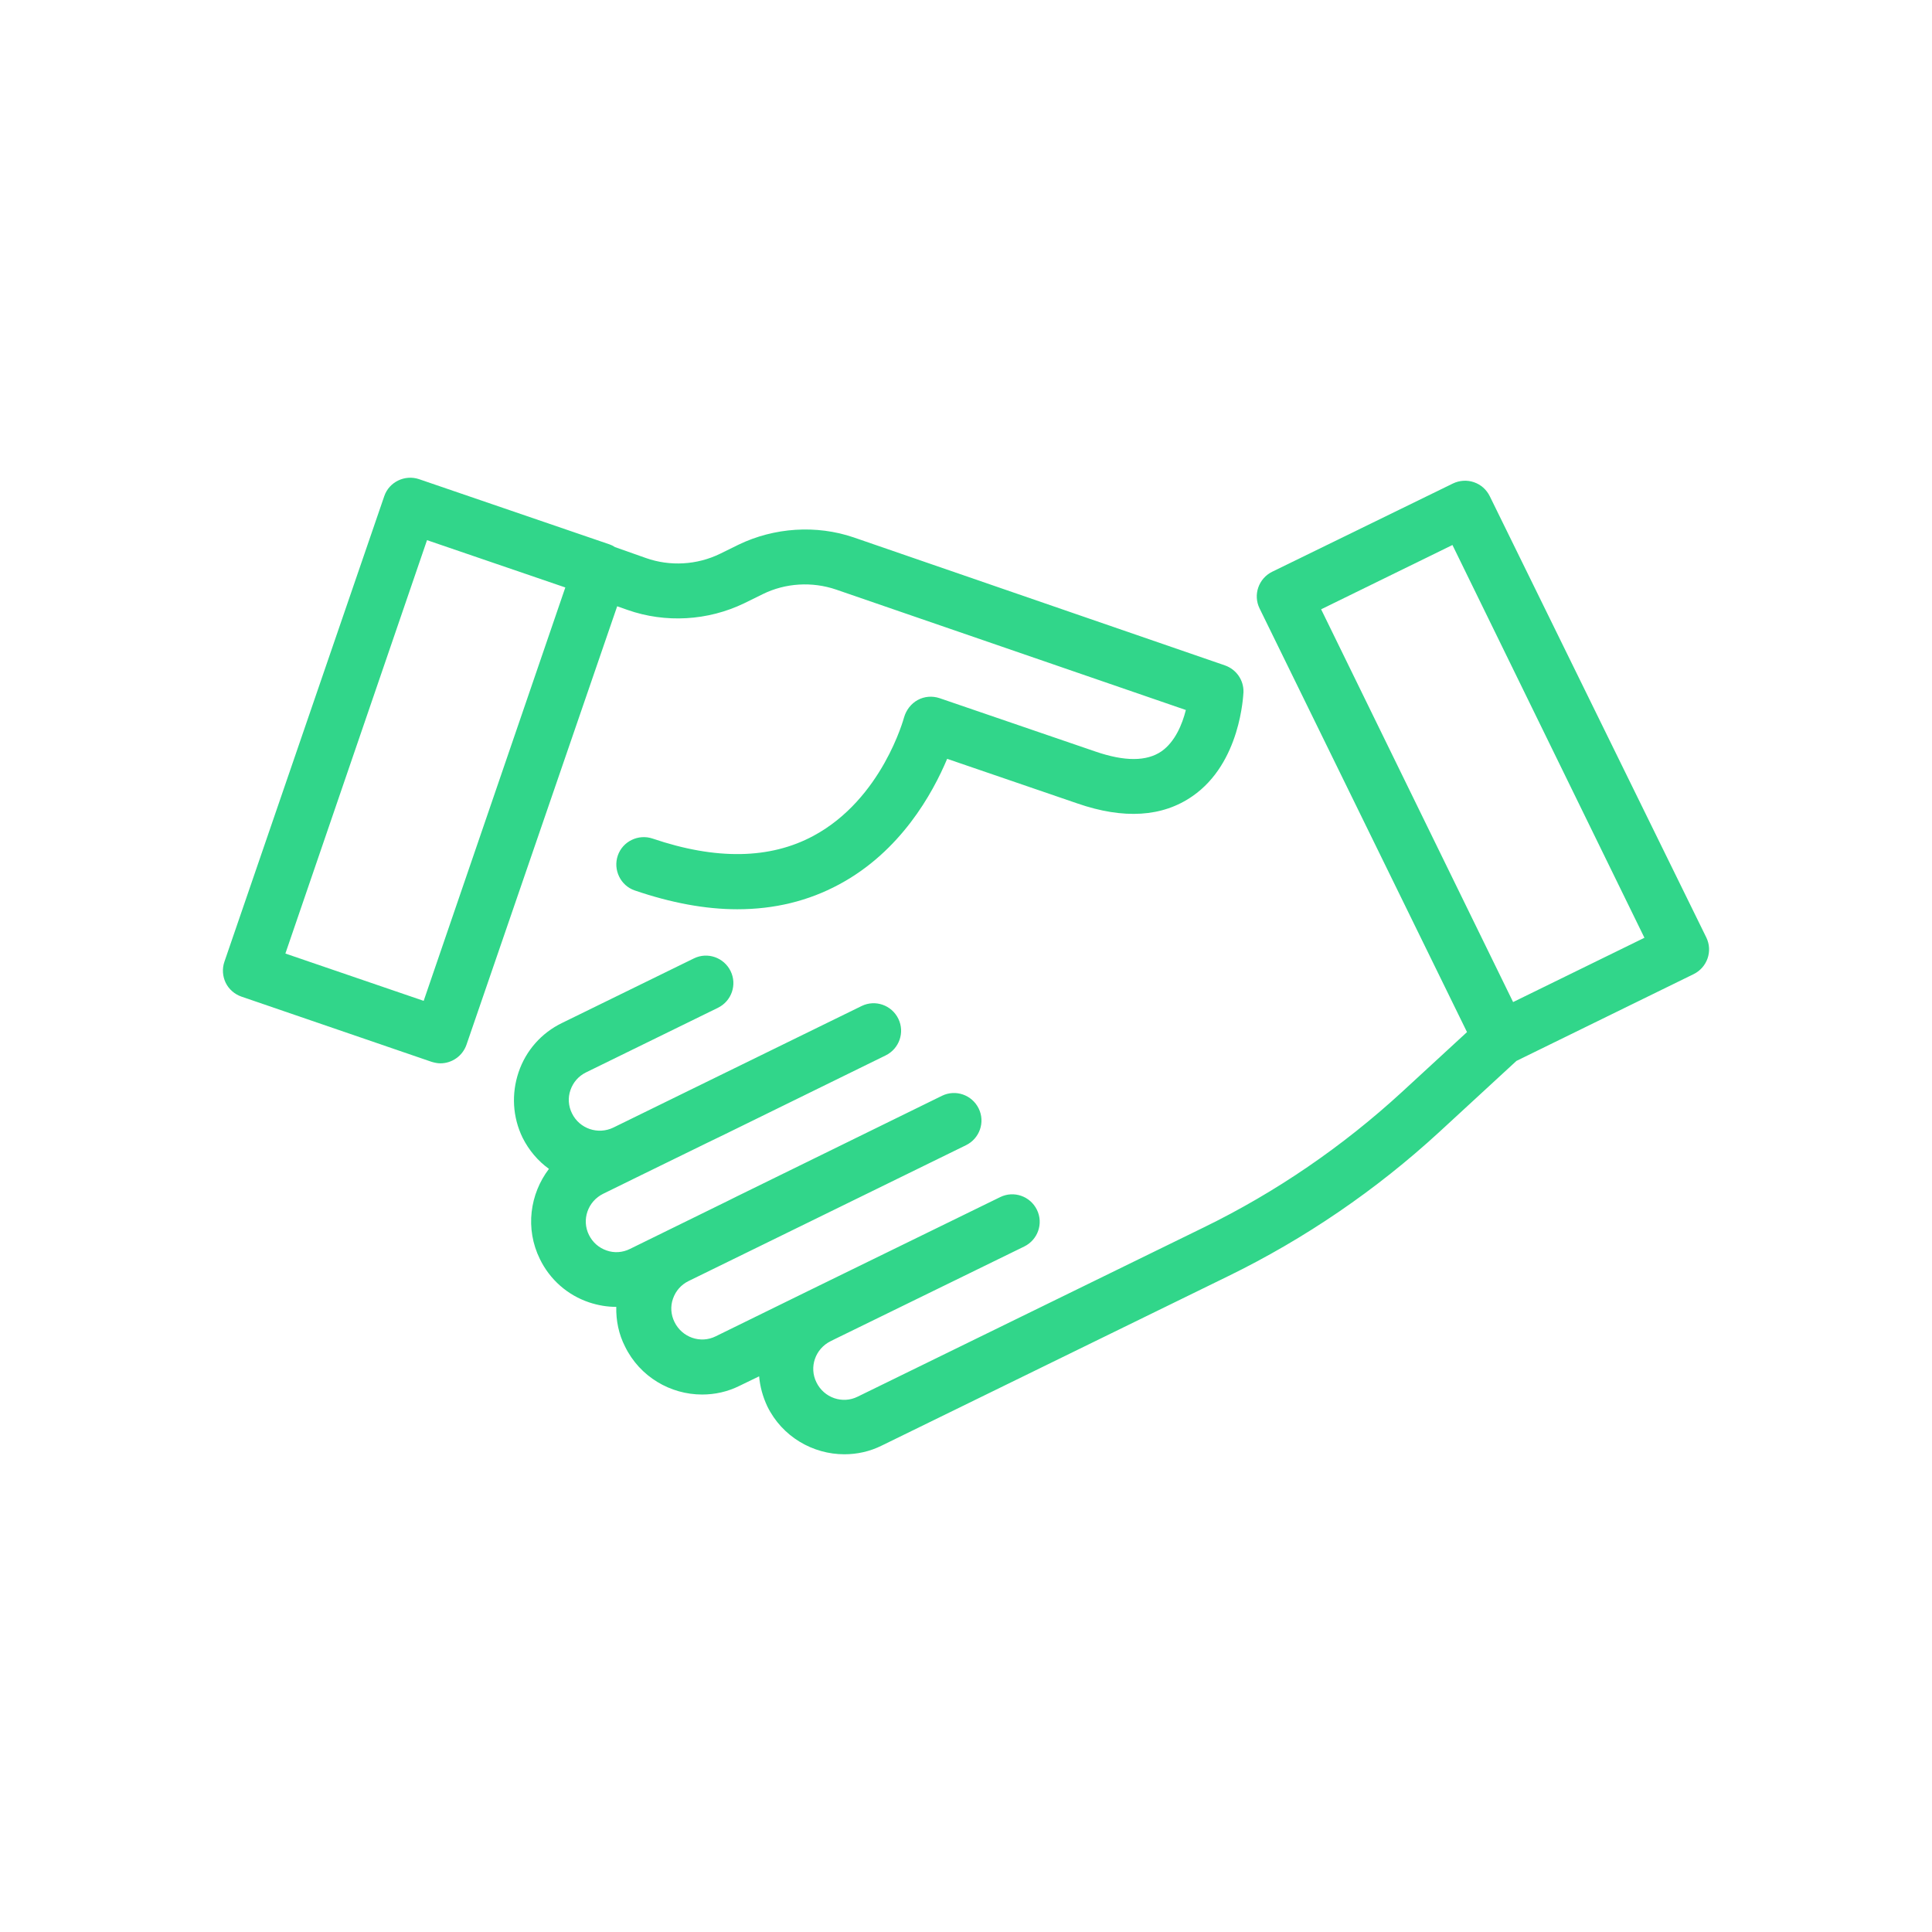
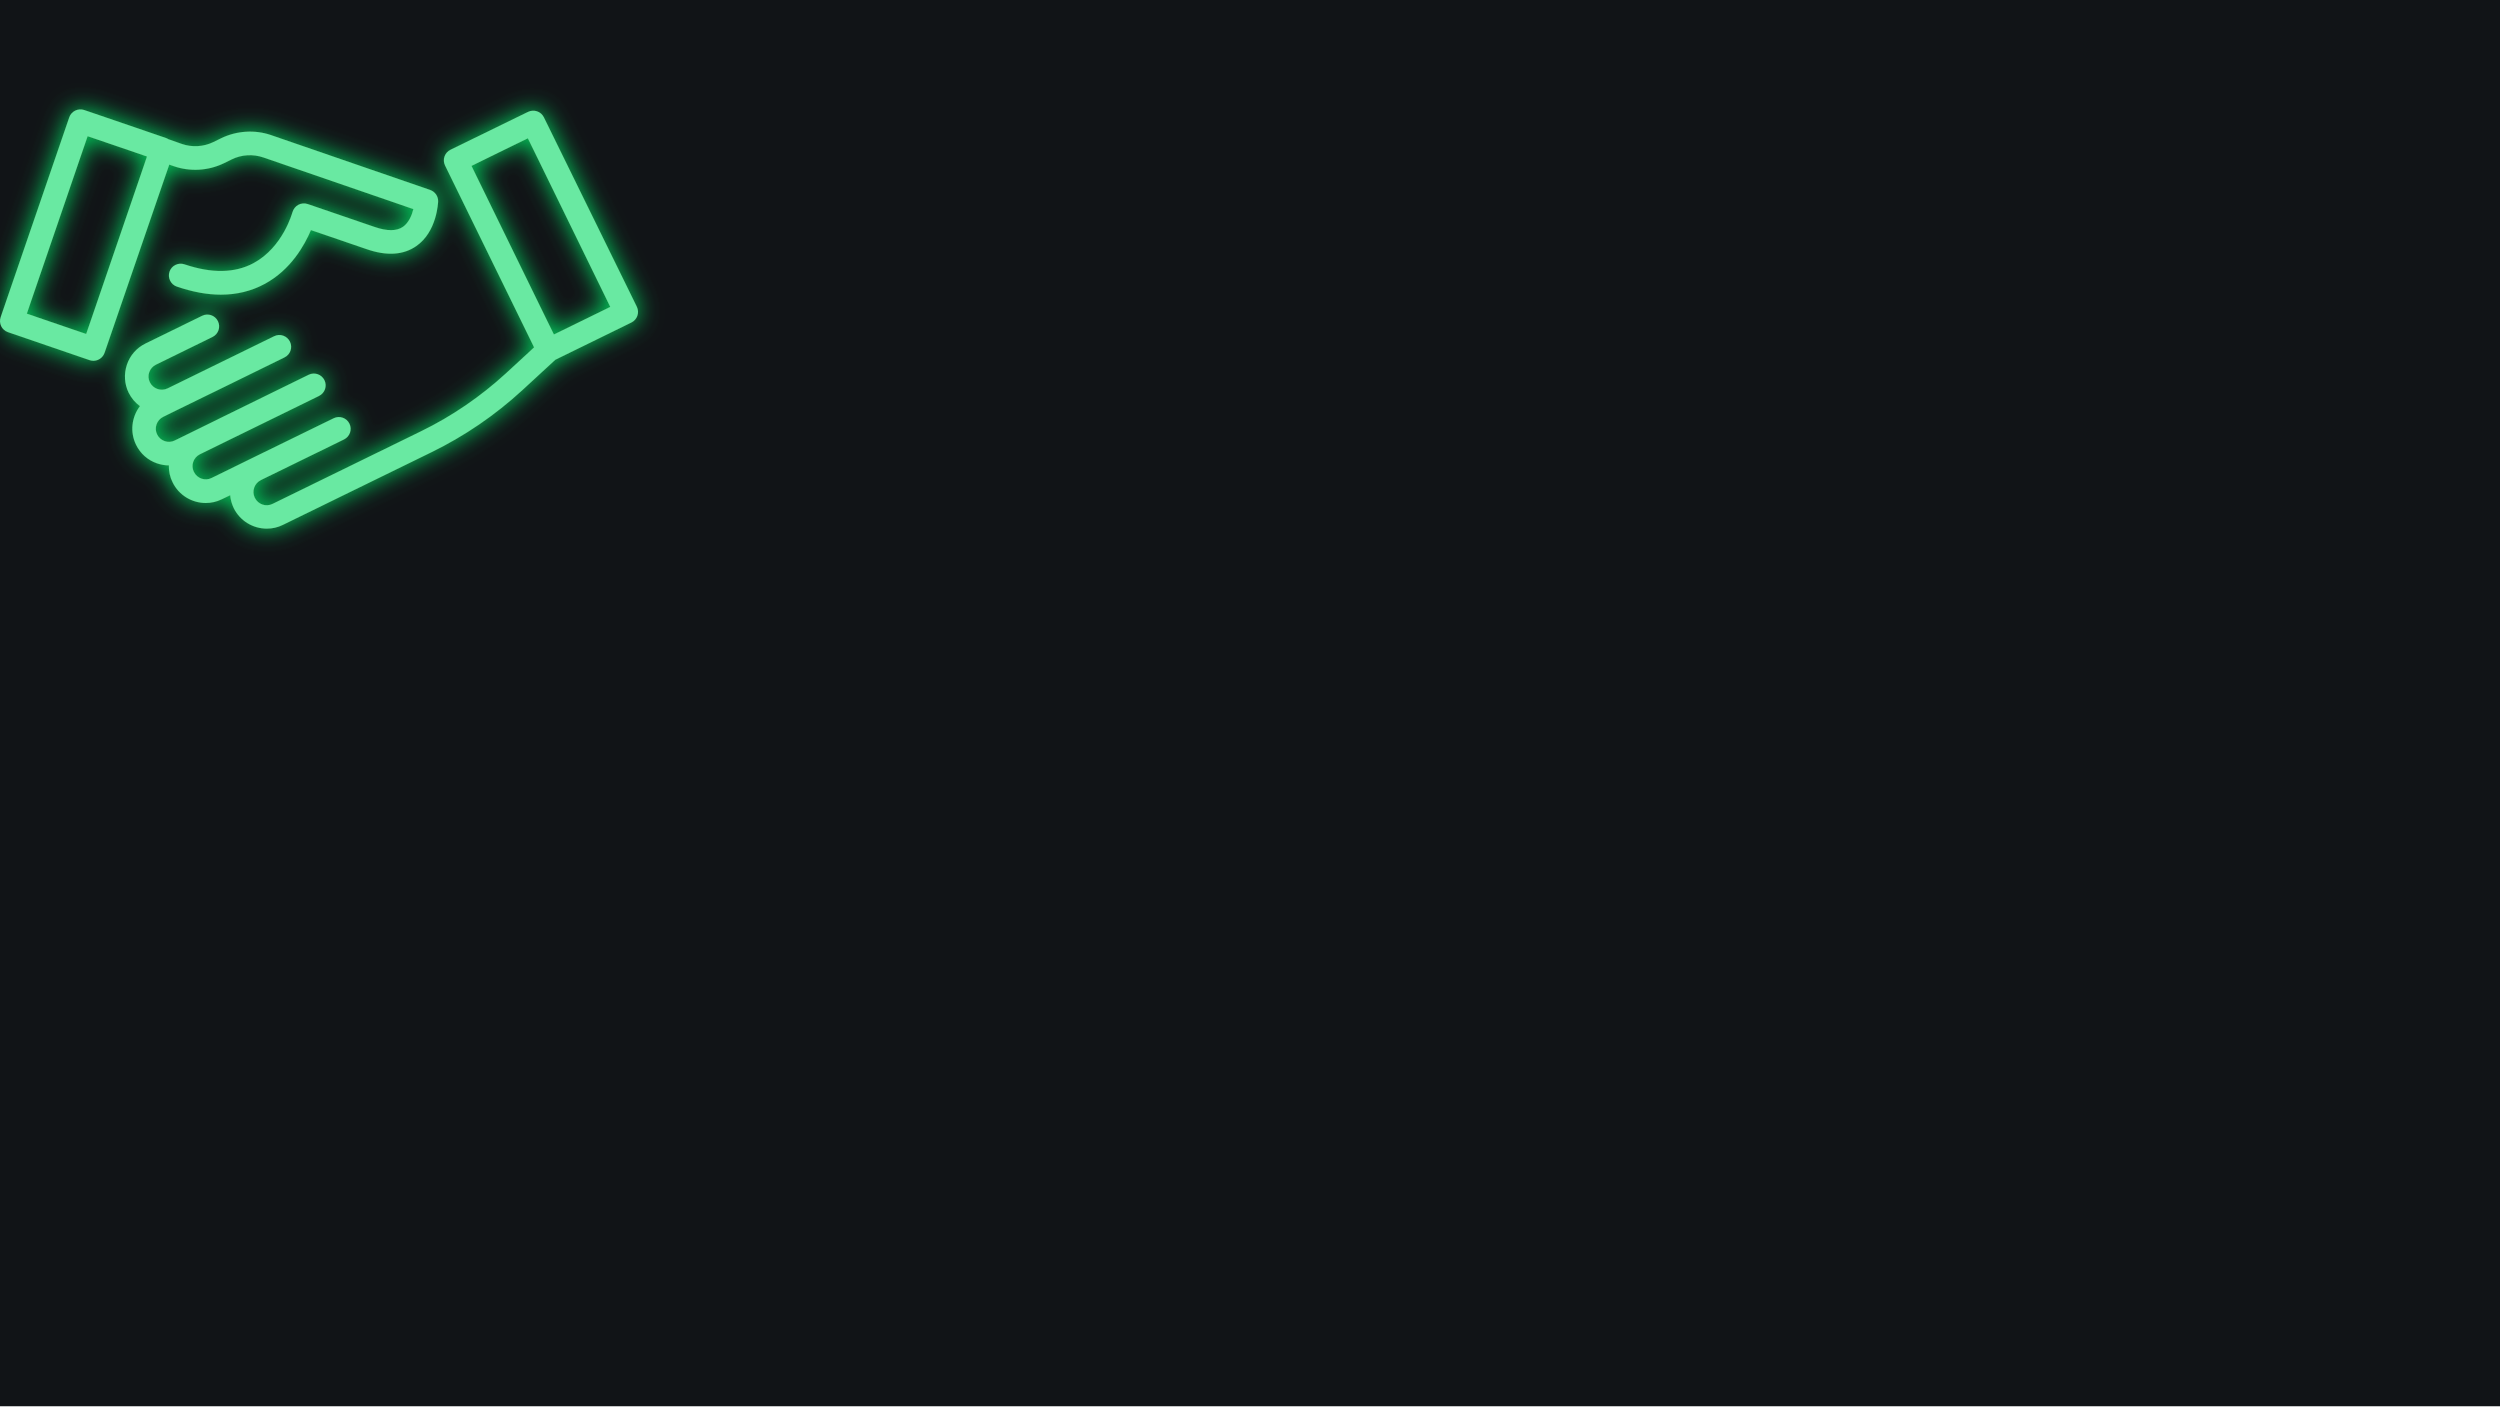
- <svg xmlns="http://www.w3.org/2000/svg" version="1.1" id="Layer_1" viewBox="-73.5 -73.5 637.01 637.01" xml:space="preserve" width="256px" height="256px" fill="#31d68a" stroke="#31d68a" stroke-width="0.005">
-   <g id="SVGRepo_bgCarrier" stroke-width="0" />
-   <g id="SVGRepo_tracerCarrier" stroke-linecap="round" stroke-linejoin="round" stroke="#CCCCCC" stroke-width="3.92" />
+ <svg xmlns="http://www.w3.org/2000/svg" version="1.1" id="Layer_1" viewBox="0 0 1920 1080" xml:space="preserve" width="100%" height="100%" stroke-width="0.005">
+   <style type="text/css">
+         .lines {
+             fill: #69e9a2;
+             filter: drop-shadow(0px 0px 9px #00df64);
+             transform: scale(2) translateX(11%) translateY(1%);
+         }
+     </style>
+   <rect x="0" y="0" width="1920" height="1080" style="fill:rgb(17,20,23);" />
  <g id="SVGRepo_iconCarrier">
-     <g>
-       <g>
-         <path d="M169.994,106.097l-6.1,3c-7.6,3.7-16.5,4.2-24.4,1.4l-10.2-3.6c-0.6-0.4-1.2-0.7-1.8-0.9l-62.8-21.5 c-4.7-1.6-9.9,0.9-11.5,5.6l-52.7,153.5c-0.8,2.3-0.6,4.8,0.4,6.9s2.9,3.8,5.2,4.6l62.7,21.5c1,0.3,2,0.5,2.9,0.5 c3.8,0,7.3-2.4,8.6-6.1l49.7-144.6l3.4,1.2c12.5,4.4,26.5,3.6,38.5-2.2l6.1-3c7.5-3.7,16.3-4.2,24.2-1.5l115.3,39.7 c-1.2,4.8-3.6,10.5-8,13.6c-4.9,3.4-12.2,3.4-21.8,0.1l-51.4-17.6c-2.4-0.8-5-0.6-7.2,0.6c-2.2,1.2-3.8,3.3-4.5,5.7 c-0.1,0.3-7.2,26.9-29.9,39.1c-14.3,7.7-32.1,8-53,0.9c-4.7-1.6-9.9,0.9-11.5,5.6c-1.6,4.7,0.9,9.9,5.6,11.5 c12,4.1,23.3,6.2,33.8,6.2c12.2,0,23.4-2.7,33.6-8.2c20.3-10.9,30.8-30,35.6-41.4l42.9,14.7c15.3,5.3,28.1,4.5,38-2.4 c15.9-11,16.7-33.3,16.8-34.3c0.1-4-2.4-7.5-6.1-8.8l-122.4-42.2C195.694,99.497,181.794,100.397,169.994,106.097z M66.194,256.497l-45.6-15.6l46.7-136.3l45.6,15.6L66.194,256.497z" />
-         <path d="M410.194,266.797l-21.5,19.8c-19.5,17.9-41.5,33-65.3,44.6l-114.1,55.8c-5,2.5-11.1,0.4-13.6-4.7 c-2.5-5-0.4-11.1,4.7-13.6l1.4-0.7l0,0l62.4-30.5c4.5-2.2,6.4-7.6,4.2-12.1c-2.2-4.5-7.6-6.4-12.1-4.2l-62.4,30.5l0,0l-31.4,15.4 c-5,2.5-11.1,0.4-13.6-4.7c-1.2-2.4-1.4-5.2-0.5-7.7c0.9-2.6,2.7-4.6,5.1-5.8l23.7-11.6l0,0l67.8-33.2c4.5-2.2,6.4-7.6,4.2-12.1 s-7.6-6.4-12.1-4.2l-67.9,33.3l0,0l-2.6,1.3l-32.4,15.9c-2.4,1.2-5.2,1.4-7.7,0.5c-2.6-0.9-4.6-2.7-5.8-5.1 c-2.5-5-0.4-11.1,4.7-13.6l11.2-5.5l0,0l22.9-11.2l6.4-3.1l0,0l52.6-25.8c4.5-2.2,6.4-7.6,4.2-12.1s-7.6-6.4-12.1-4.2l-57,27.9 l-24.9,12.2c-5,2.4-11.1,0.4-13.6-4.7c-1.2-2.4-1.4-5.2-0.5-7.7c0.9-2.6,2.7-4.6,5.1-5.8l43.5-21.3c4.5-2.2,6.4-7.6,4.2-12.1 s-7.6-6.4-12.1-4.2l-43.5,21.3c-6.8,3.3-11.9,9.1-14.3,16.2s-2,14.8,1.3,21.6c2.1,4.2,5.1,7.7,8.7,10.3c-6.3,8.3-7.9,19.7-3,29.7 c3.3,6.8,9.1,11.9,16.2,14.3c3,1,6,1.5,9,1.5c-0.1,4.5,0.8,9,2.9,13.1c4.9,10,15,15.8,25.4,15.8c4.2,0,8.4-0.9,12.4-2.9l6.4-3.1 c0.3,3.4,1.2,6.7,2.7,9.9c4.9,10,15,15.8,25.4,15.8c4.2,0,8.4-0.9,12.4-2.9l114.1-55.8c25.4-12.4,48.8-28.4,69.6-47.5l25.5-23.5 l58.4-28.6c4.5-2.2,6.4-7.6,4.2-12.1l-71.4-145.5c-1.1-2.2-2.9-3.8-5.2-4.6c-2.3-0.8-4.8-0.6-6.9,0.4l-59.6,29.1 c-4.5,2.2-6.4,7.6-4.2,12.1L410.194,266.797z M405.394,106.197l63.3,129.5l-43.3,21.2l-63.3-129.5L405.394,106.197z" />
-       </g>
+     <g class="lines">
+       <path d="M169.994,106.097l-6.1,3c-7.6,3.7-16.5,4.2-24.4,1.4l-10.2-3.6c-0.6-0.4-1.2-0.7-1.8-0.9l-62.8-21.5 c-4.7-1.6-9.9,0.9-11.5,5.6l-52.7,153.5c-0.8,2.3-0.6,4.8,0.4,6.9s2.9,3.8,5.2,4.6l62.7,21.5c1,0.3,2,0.5,2.9,0.5 c3.8,0,7.3-2.4,8.6-6.1l49.7-144.6l3.4,1.2c12.5,4.4,26.5,3.6,38.5-2.2l6.1-3c7.5-3.7,16.3-4.2,24.2-1.5l115.3,39.7 c-1.2,4.8-3.6,10.5-8,13.6c-4.9,3.4-12.2,3.4-21.8,0.1l-51.4-17.6c-2.4-0.8-5-0.6-7.2,0.6c-2.2,1.2-3.8,3.3-4.5,5.7 c-0.1,0.3-7.2,26.9-29.9,39.1c-14.3,7.7-32.1,8-53,0.9c-4.7-1.6-9.9,0.9-11.5,5.6c-1.6,4.7,0.9,9.9,5.6,11.5 c12,4.1,23.3,6.2,33.8,6.2c12.2,0,23.4-2.7,33.6-8.2c20.3-10.9,30.8-30,35.6-41.4l42.9,14.7c15.3,5.3,28.1,4.5,38-2.4 c15.9-11,16.7-33.3,16.8-34.3c0.1-4-2.4-7.5-6.1-8.8l-122.4-42.2C195.694,99.497,181.794,100.397,169.994,106.097z M66.194,256.497l-45.6-15.6l46.7-136.3l45.6,15.6L66.194,256.497z" />
+       <path d="M410.194,266.797l-21.5,19.8c-19.5,17.9-41.5,33-65.3,44.6l-114.1,55.8c-5,2.5-11.1,0.4-13.6-4.7 c-2.5-5-0.4-11.1,4.7-13.6l1.4-0.7l0,0l62.4-30.5c4.5-2.2,6.4-7.6,4.2-12.1c-2.2-4.5-7.6-6.4-12.1-4.2l-62.4,30.5l0,0l-31.4,15.4 c-5,2.5-11.1,0.4-13.6-4.7c-1.2-2.4-1.4-5.2-0.5-7.7c0.9-2.6,2.7-4.6,5.1-5.8l23.7-11.6l0,0l67.8-33.2c4.5-2.2,6.4-7.6,4.2-12.1 s-7.6-6.4-12.1-4.2l-67.9,33.3l0,0l-2.6,1.3l-32.4,15.9c-2.4,1.2-5.2,1.4-7.7,0.5c-2.6-0.9-4.6-2.7-5.8-5.1 c-2.5-5-0.4-11.1,4.7-13.6l11.2-5.5l0,0l22.9-11.2l6.4-3.1l0,0l52.6-25.8c4.5-2.2,6.4-7.6,4.2-12.1s-7.6-6.4-12.1-4.2l-57,27.9 l-24.9,12.2c-5,2.4-11.1,0.4-13.6-4.7c-1.2-2.4-1.4-5.2-0.5-7.7c0.9-2.6,2.7-4.6,5.1-5.8l43.5-21.3c4.5-2.2,6.4-7.6,4.2-12.1 s-7.6-6.4-12.1-4.2l-43.5,21.3c-6.8,3.3-11.9,9.1-14.3,16.2s-2,14.8,1.3,21.6c2.1,4.2,5.1,7.7,8.7,10.3c-6.3,8.3-7.9,19.7-3,29.7 c3.3,6.8,9.1,11.9,16.2,14.3c3,1,6,1.5,9,1.5c-0.1,4.5,0.8,9,2.9,13.1c4.9,10,15,15.8,25.4,15.8c4.2,0,8.4-0.9,12.4-2.9l6.4-3.1 c0.3,3.4,1.2,6.7,2.7,9.9c4.9,10,15,15.8,25.4,15.8c4.2,0,8.4-0.9,12.4-2.9l114.1-55.8c25.4-12.4,48.8-28.4,69.6-47.5l25.5-23.5 l58.4-28.6c4.5-2.2,6.4-7.6,4.2-12.1l-71.4-145.5c-1.1-2.2-2.9-3.8-5.2-4.6c-2.3-0.8-4.8-0.6-6.9,0.4l-59.6,29.1 c-4.5,2.2-6.4,7.6-4.2,12.1L410.194,266.797z M405.394,106.197l63.3,129.5l-43.3,21.2l-63.3-129.5L405.394,106.197z" />
    </g>
  </g>
</svg>
